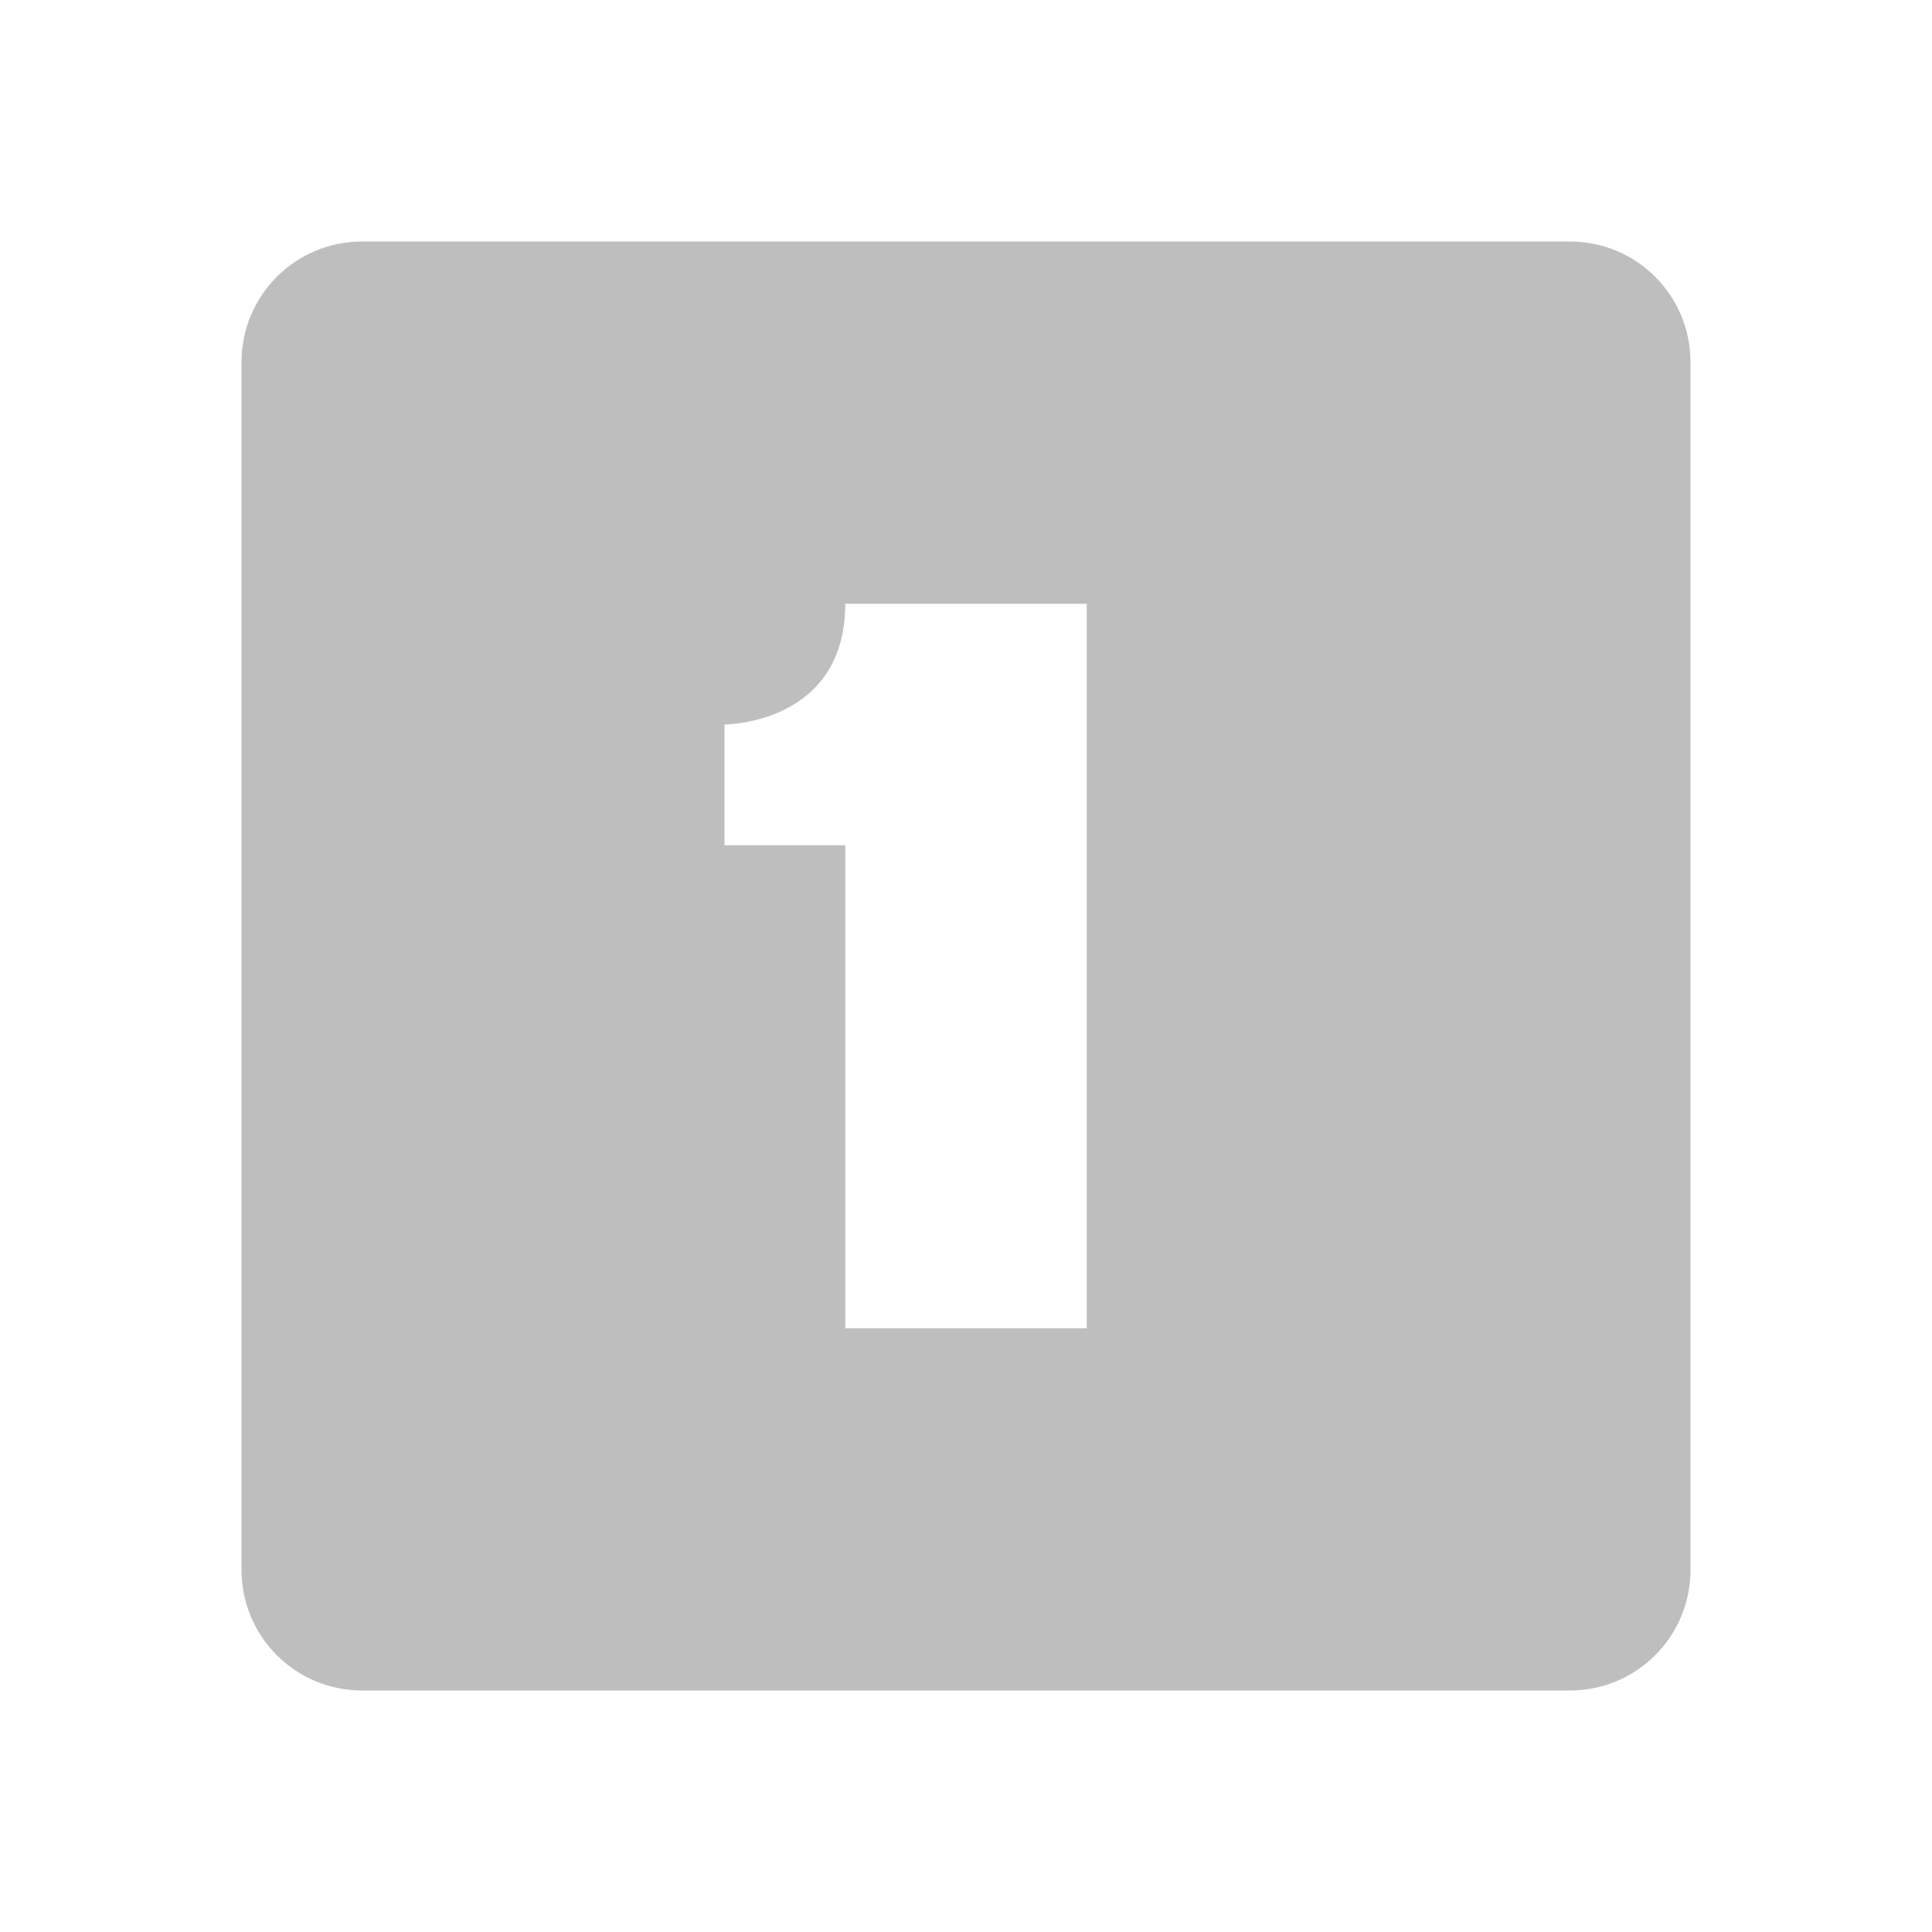
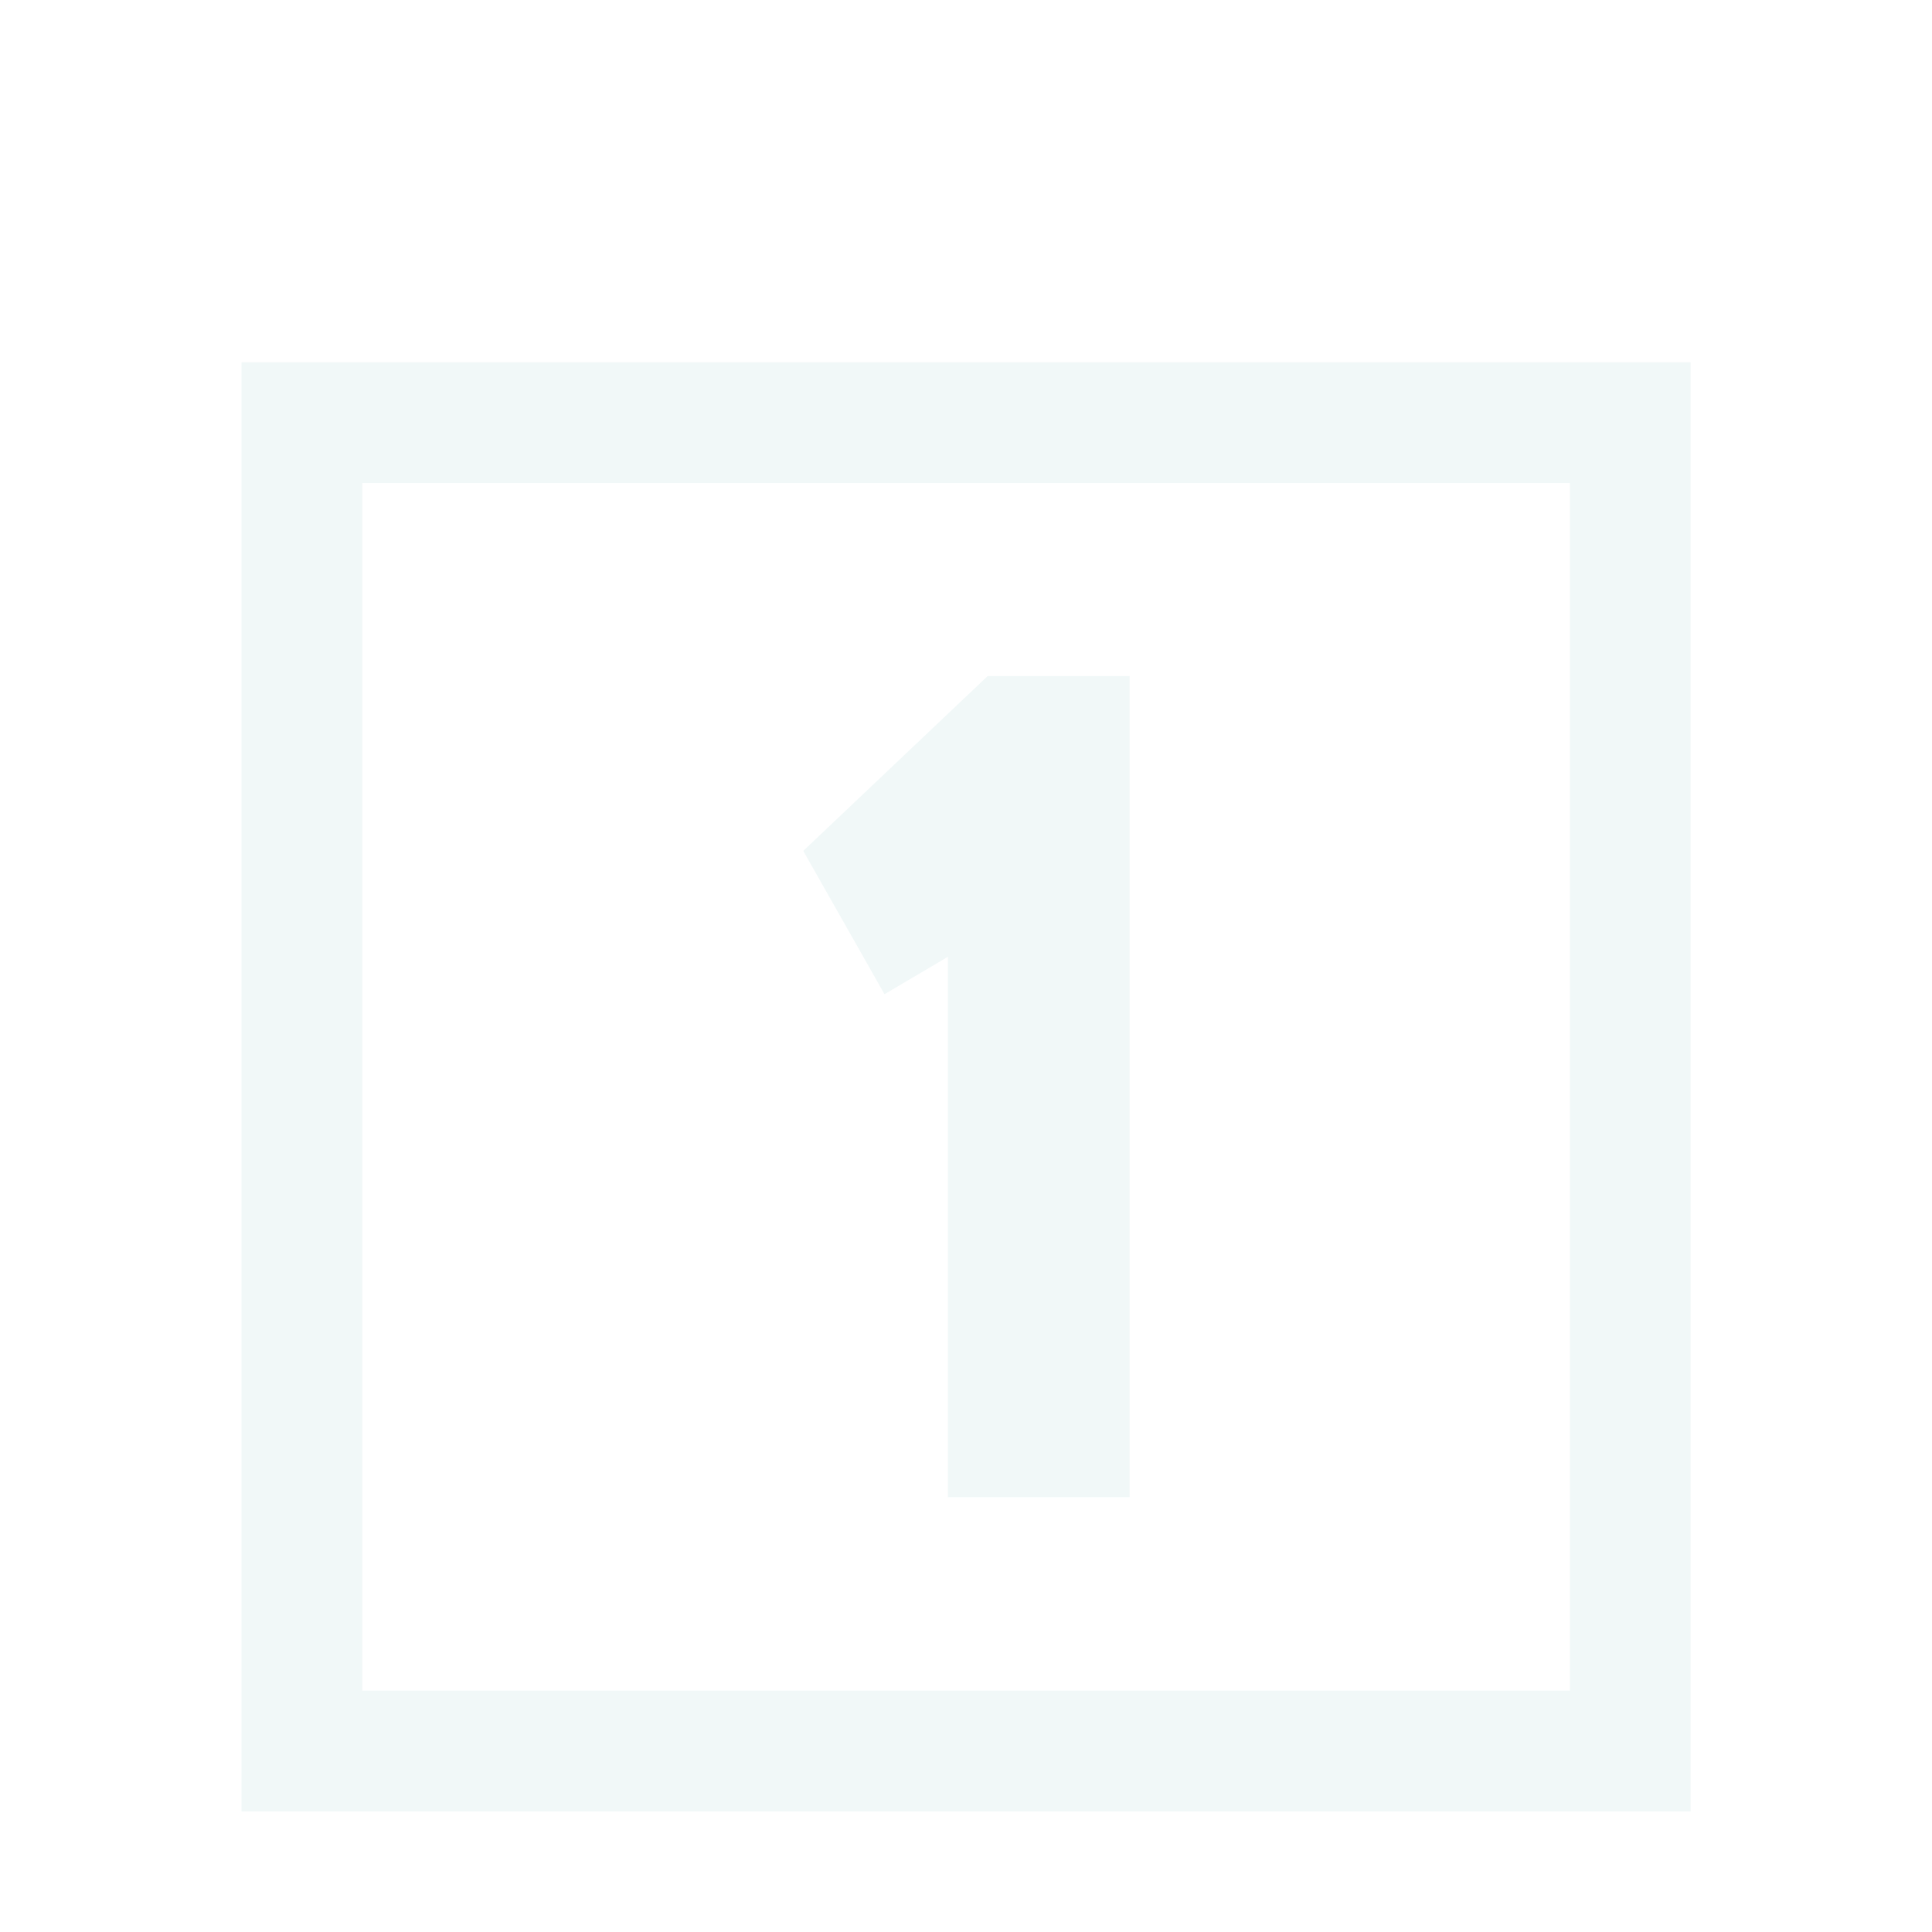
- <svg xmlns="http://www.w3.org/2000/svg" viewBox="0 0 16 16">
-   <defs id="defs3051">
-     <style type="text/css" id="current-color-scheme">
-       .ColorScheme-Text {
-         color:#bebebe;
-       }
-       </style>
-   </defs>
-   <path style="fill:currentColor;fill-opacity:1;stroke:none" class="ColorScheme-Text" d="M 3 2 C 2.446 2 2 2.446 2 3 L 2 13 C 2 13.554 2.446 14 3 14 L 13 14 C 13.554 14 14 13.554 14 13 L 14 3 C 14 2.446 13.554 2 13 2 L 3 2 z M 7 5 L 9 5 L 9 11 L 7 11 L 7 7 L 6 7 L 6 6 C 6 6 7 6 7 5 z " />
+ <svg xmlns="http://www.w3.org/2000/svg" width="16" height="16" viewBox="0 0 4.233 4.233" version="1.1" id="svg8">
+   <defs id="defs2" />
+   <g id="layer1" transform="translate(0,-292.7667)">
+     <g id="g1130">
+       <path id="rect1085" style="fill:#f1f8f8;fill-opacity:1;stroke:none;stroke-width:0.197;stroke-linecap:round;stroke-linejoin:round;stroke-opacity:1" d="M 2 3 L 2 4 L 2 14 L 2 15 L 14 15 L 14 14 L 14 3 L 2 3 z M 3 4 L 13 4 L 13 14 L 3 14 L 3 4 z " transform="matrix(0.2645833,0,0,0.2645833,0,292.7667)" />
+     </g>
+     <g id="path1097" style="font-style:normal;font-variant:normal;font-weight:bold;font-stretch:normal;font-size:2.308px;line-height:1.25;font-family:'Ubuntu Condensed';-inkscape-font-specification:'Ubuntu Condensed, Bold';fill:#000000;fill-opacity:1;stroke:#000000;stroke-width:0.2;stroke-linecap:square;stroke-linejoin:miter;stroke-miterlimit:4;stroke-dasharray:none;stroke-opacity:1" transform="translate(0.1889323,-0.02301003)">
+       <path style="color:#000000;font-style:normal;font-variant:normal;font-weight:bold;font-stretch:normal;font-size:medium;line-height:1.25;font-family:'Ubuntu Condensed';-inkscape-font-specification:'Ubuntu Condensed, Bold';font-variant-ligatures:normal;font-variant-position:normal;font-variant-caps:normal;font-variant-numeric:normal;font-variant-alternates:normal;font-variant-east-asian:normal;font-feature-settings:normal;font-variation-settings:normal;text-indent:0;text-align:start;text-decoration:none;text-decoration-line:none;text-decoration-style:solid;text-decoration-color:#000000;letter-spacing:normal;word-spacing:normal;text-transform:none;writing-mode:lr-tb;direction:ltr;text-orientation:mixed;dominant-baseline:auto;baseline-shift:baseline;text-anchor:start;white-space:normal;shape-padding:0;shape-margin:0;inline-size:0;clip-rule:nonzero;display:inline;overflow:visible;visibility:visible;isolation:auto;mix-blend-mode:normal;color-interpolation:sRGB;color-interpolation-filters:linearRGB;solid-color:#000000;solid-opacity:1;vector-effect:none;fill:#000000;fill-opacity:1;fill-rule:nonzero;stroke:none;stroke-width:0.2;stroke-linecap:square;stroke-linejoin:miter;stroke-miterlimit:4;stroke-dasharray:none;stroke-dashoffset:0;stroke-opacity:1;color-rendering:auto;image-rendering:auto;shape-rendering:auto;text-rendering:auto;enable-background:accumulate;stop-color:#000000;stop-opacity:1" d="m 1.705,294.69 c 0.029,-0.017 0.059,-0.038 0.09,-0.062 0.032,-0.025 0.063,-0.051 0.092,-0.079 0.029,-0.029 0.056,-0.058 0.081,-0.088 0.026,-0.031 0.048,-0.061 0.065,-0.09 h 0.152 v 1.599 H 1.987 v -1.285 c -0.026,0.028 -0.057,0.054 -0.092,0.079 -0.034,0.025 -0.07,0.048 -0.108,0.069 z" id="path1102" />
+       <path style="color:#000000;font-style:normal;font-variant:normal;font-weight:bold;font-stretch:normal;font-size:medium;line-height:1.25;font-family:'Ubuntu Condensed';-inkscape-font-specification:'Ubuntu Condensed, Bold';font-variant-ligatures:normal;font-variant-position:normal;font-variant-caps:normal;font-variant-numeric:normal;font-variant-alternates:normal;font-variant-east-asian:normal;font-feature-settings:normal;font-variation-settings:normal;text-indent:0;text-align:start;text-decoration:none;text-decoration-line:none;text-decoration-style:solid;text-decoration-color:#000000;letter-spacing:normal;word-spacing:normal;text-transform:none;writing-mode:lr-tb;direction:ltr;text-orientation:mixed;dominant-baseline:auto;baseline-shift:baseline;text-anchor:start;white-space:normal;shape-padding:0;shape-margin:0;inline-size:0;clip-rule:nonzero;display:inline;overflow:visible;visibility:visible;isolation:auto;mix-blend-mode:normal;color-interpolation:sRGB;color-interpolation-filters:linearRGB;solid-color:#000000;solid-opacity:1;vector-effect:none;fill:#f1f8f8;fill-opacity:1;fill-rule:nonzero;stroke:none;stroke-linecap:square;stroke-linejoin:miter;stroke-miterlimit:4;stroke-dasharray:none;stroke-dashoffset:0;stroke-opacity:1;color-rendering:auto;image-rendering:auto;shape-rendering:auto;text-rendering:auto;enable-background:accumulate;stop-color:#000000;stop-opacity:1" d="m 1.975,294.271 -0.404,0.383 0.178,0.314 0.139,-0.082 v 1.184 h 0.398 v -1.799 z" id="path1104" />
+     </g>
+   </g>
</svg>
